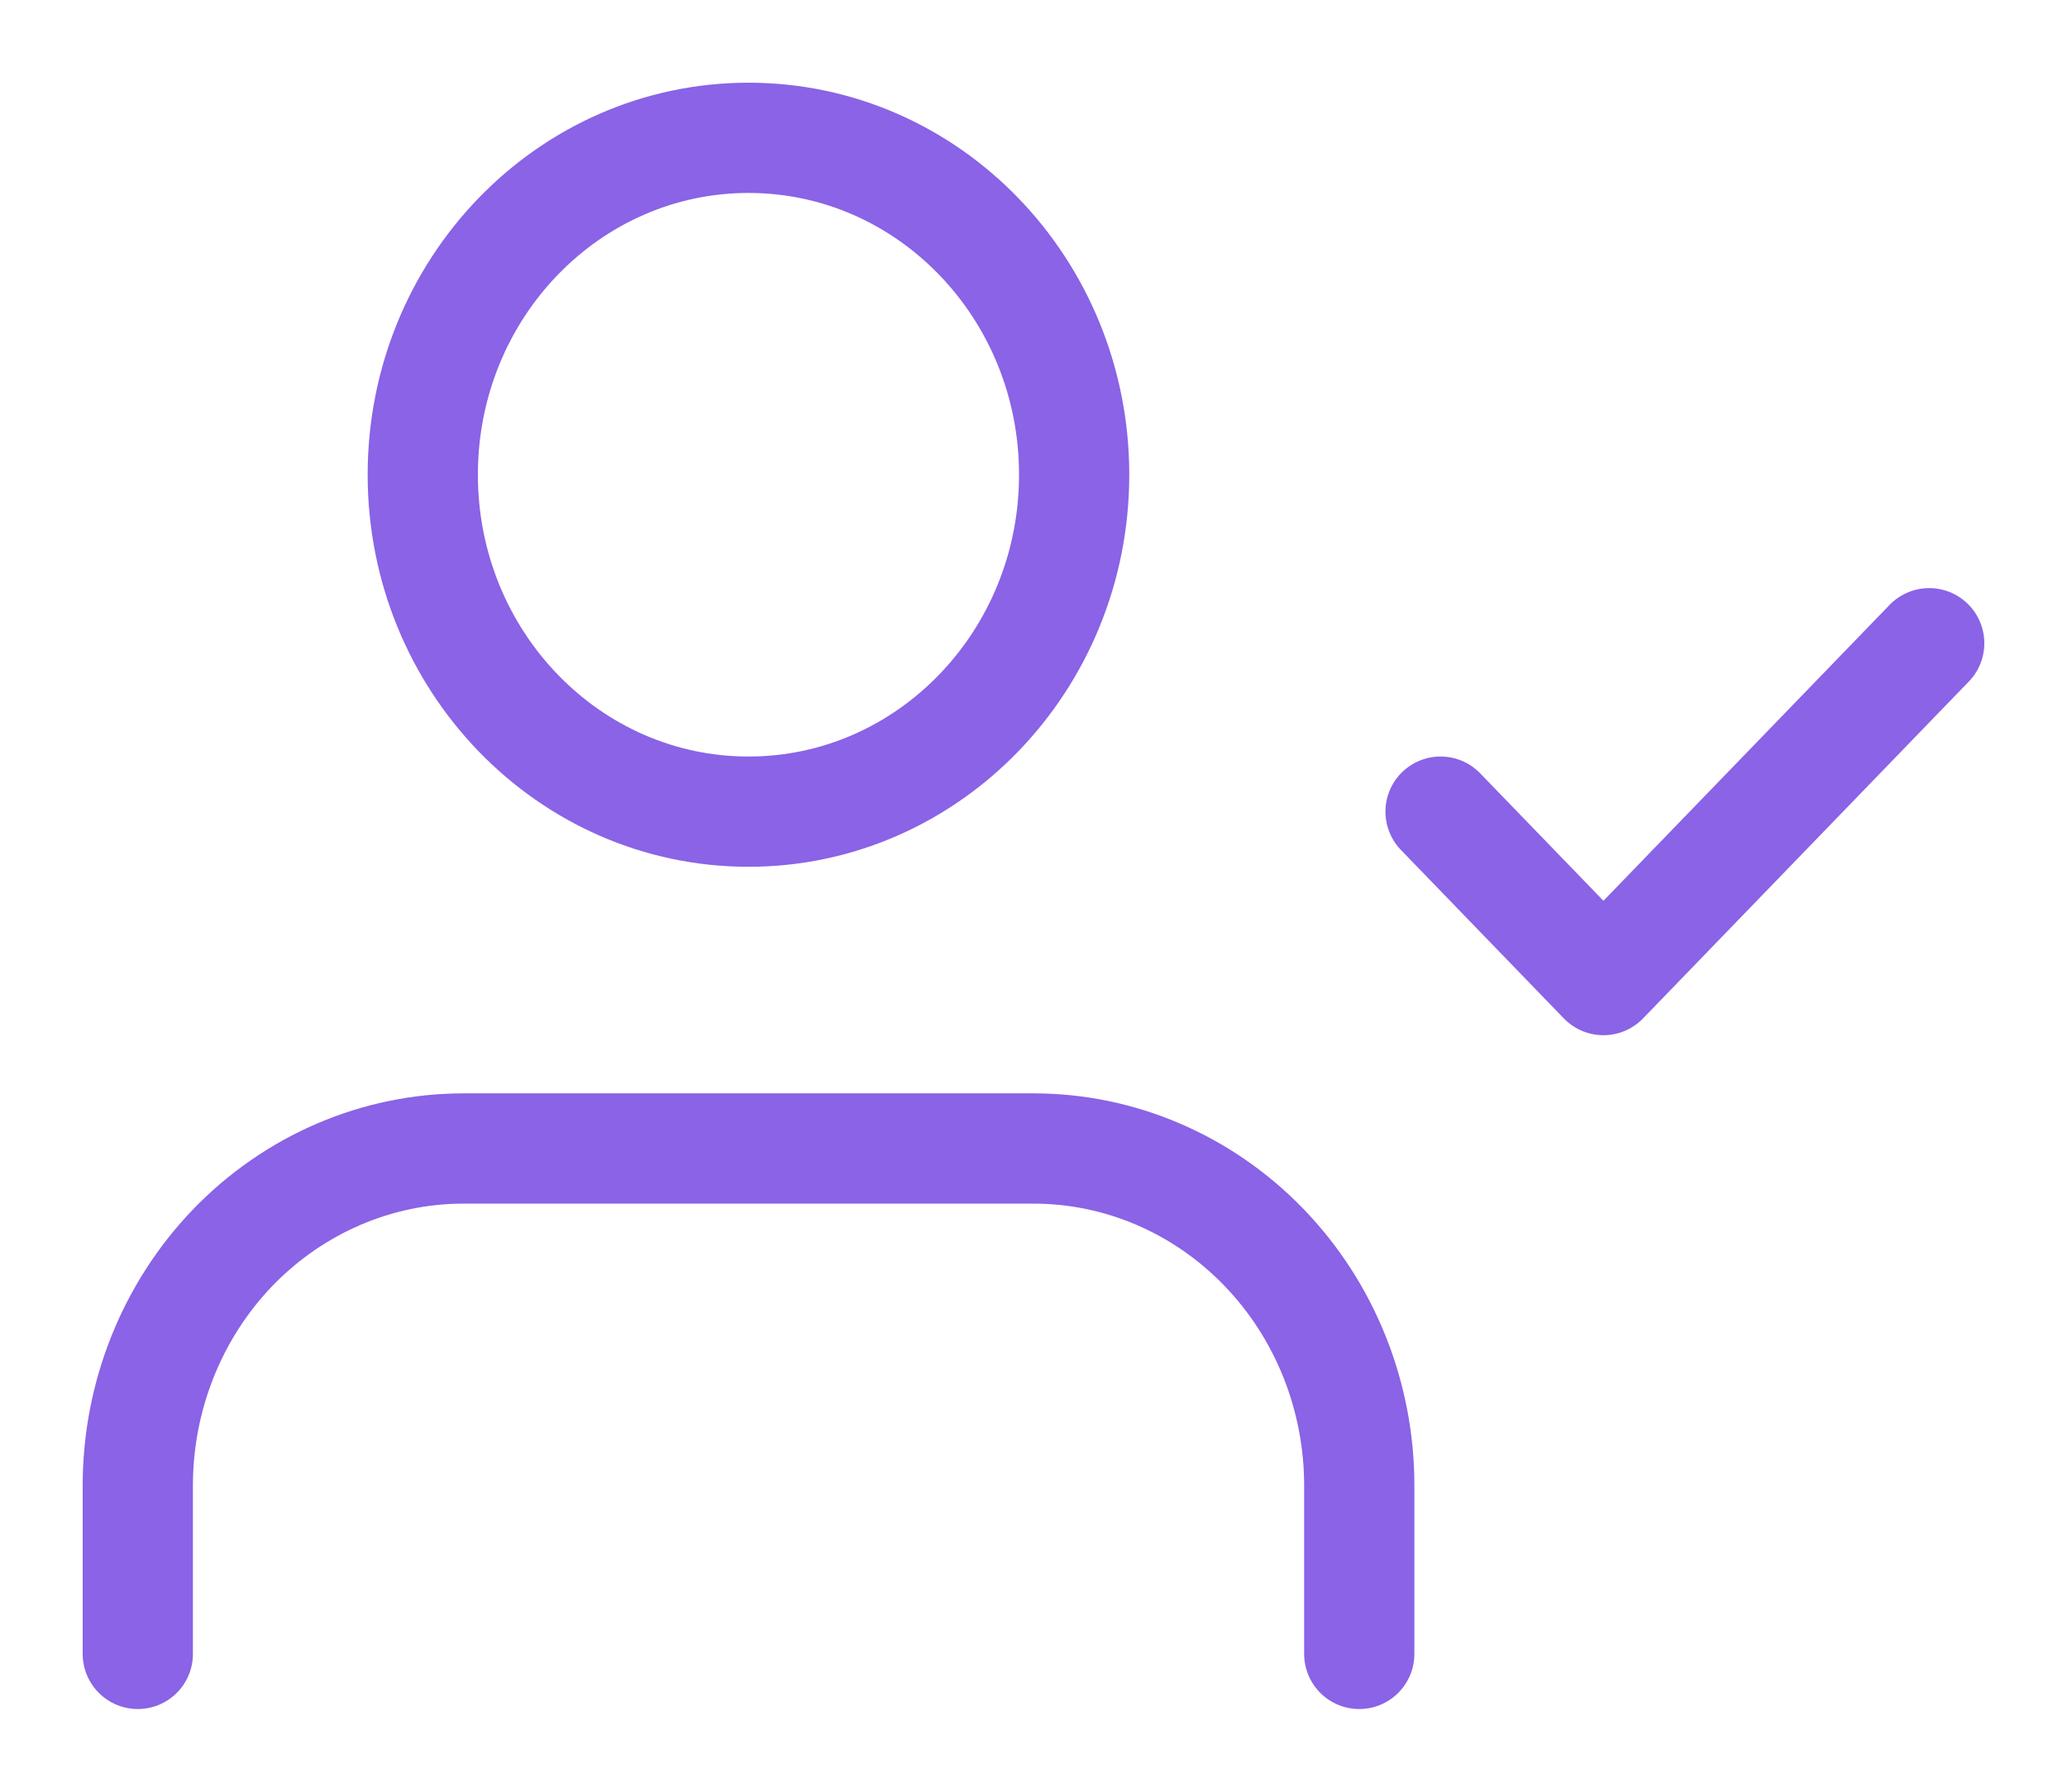
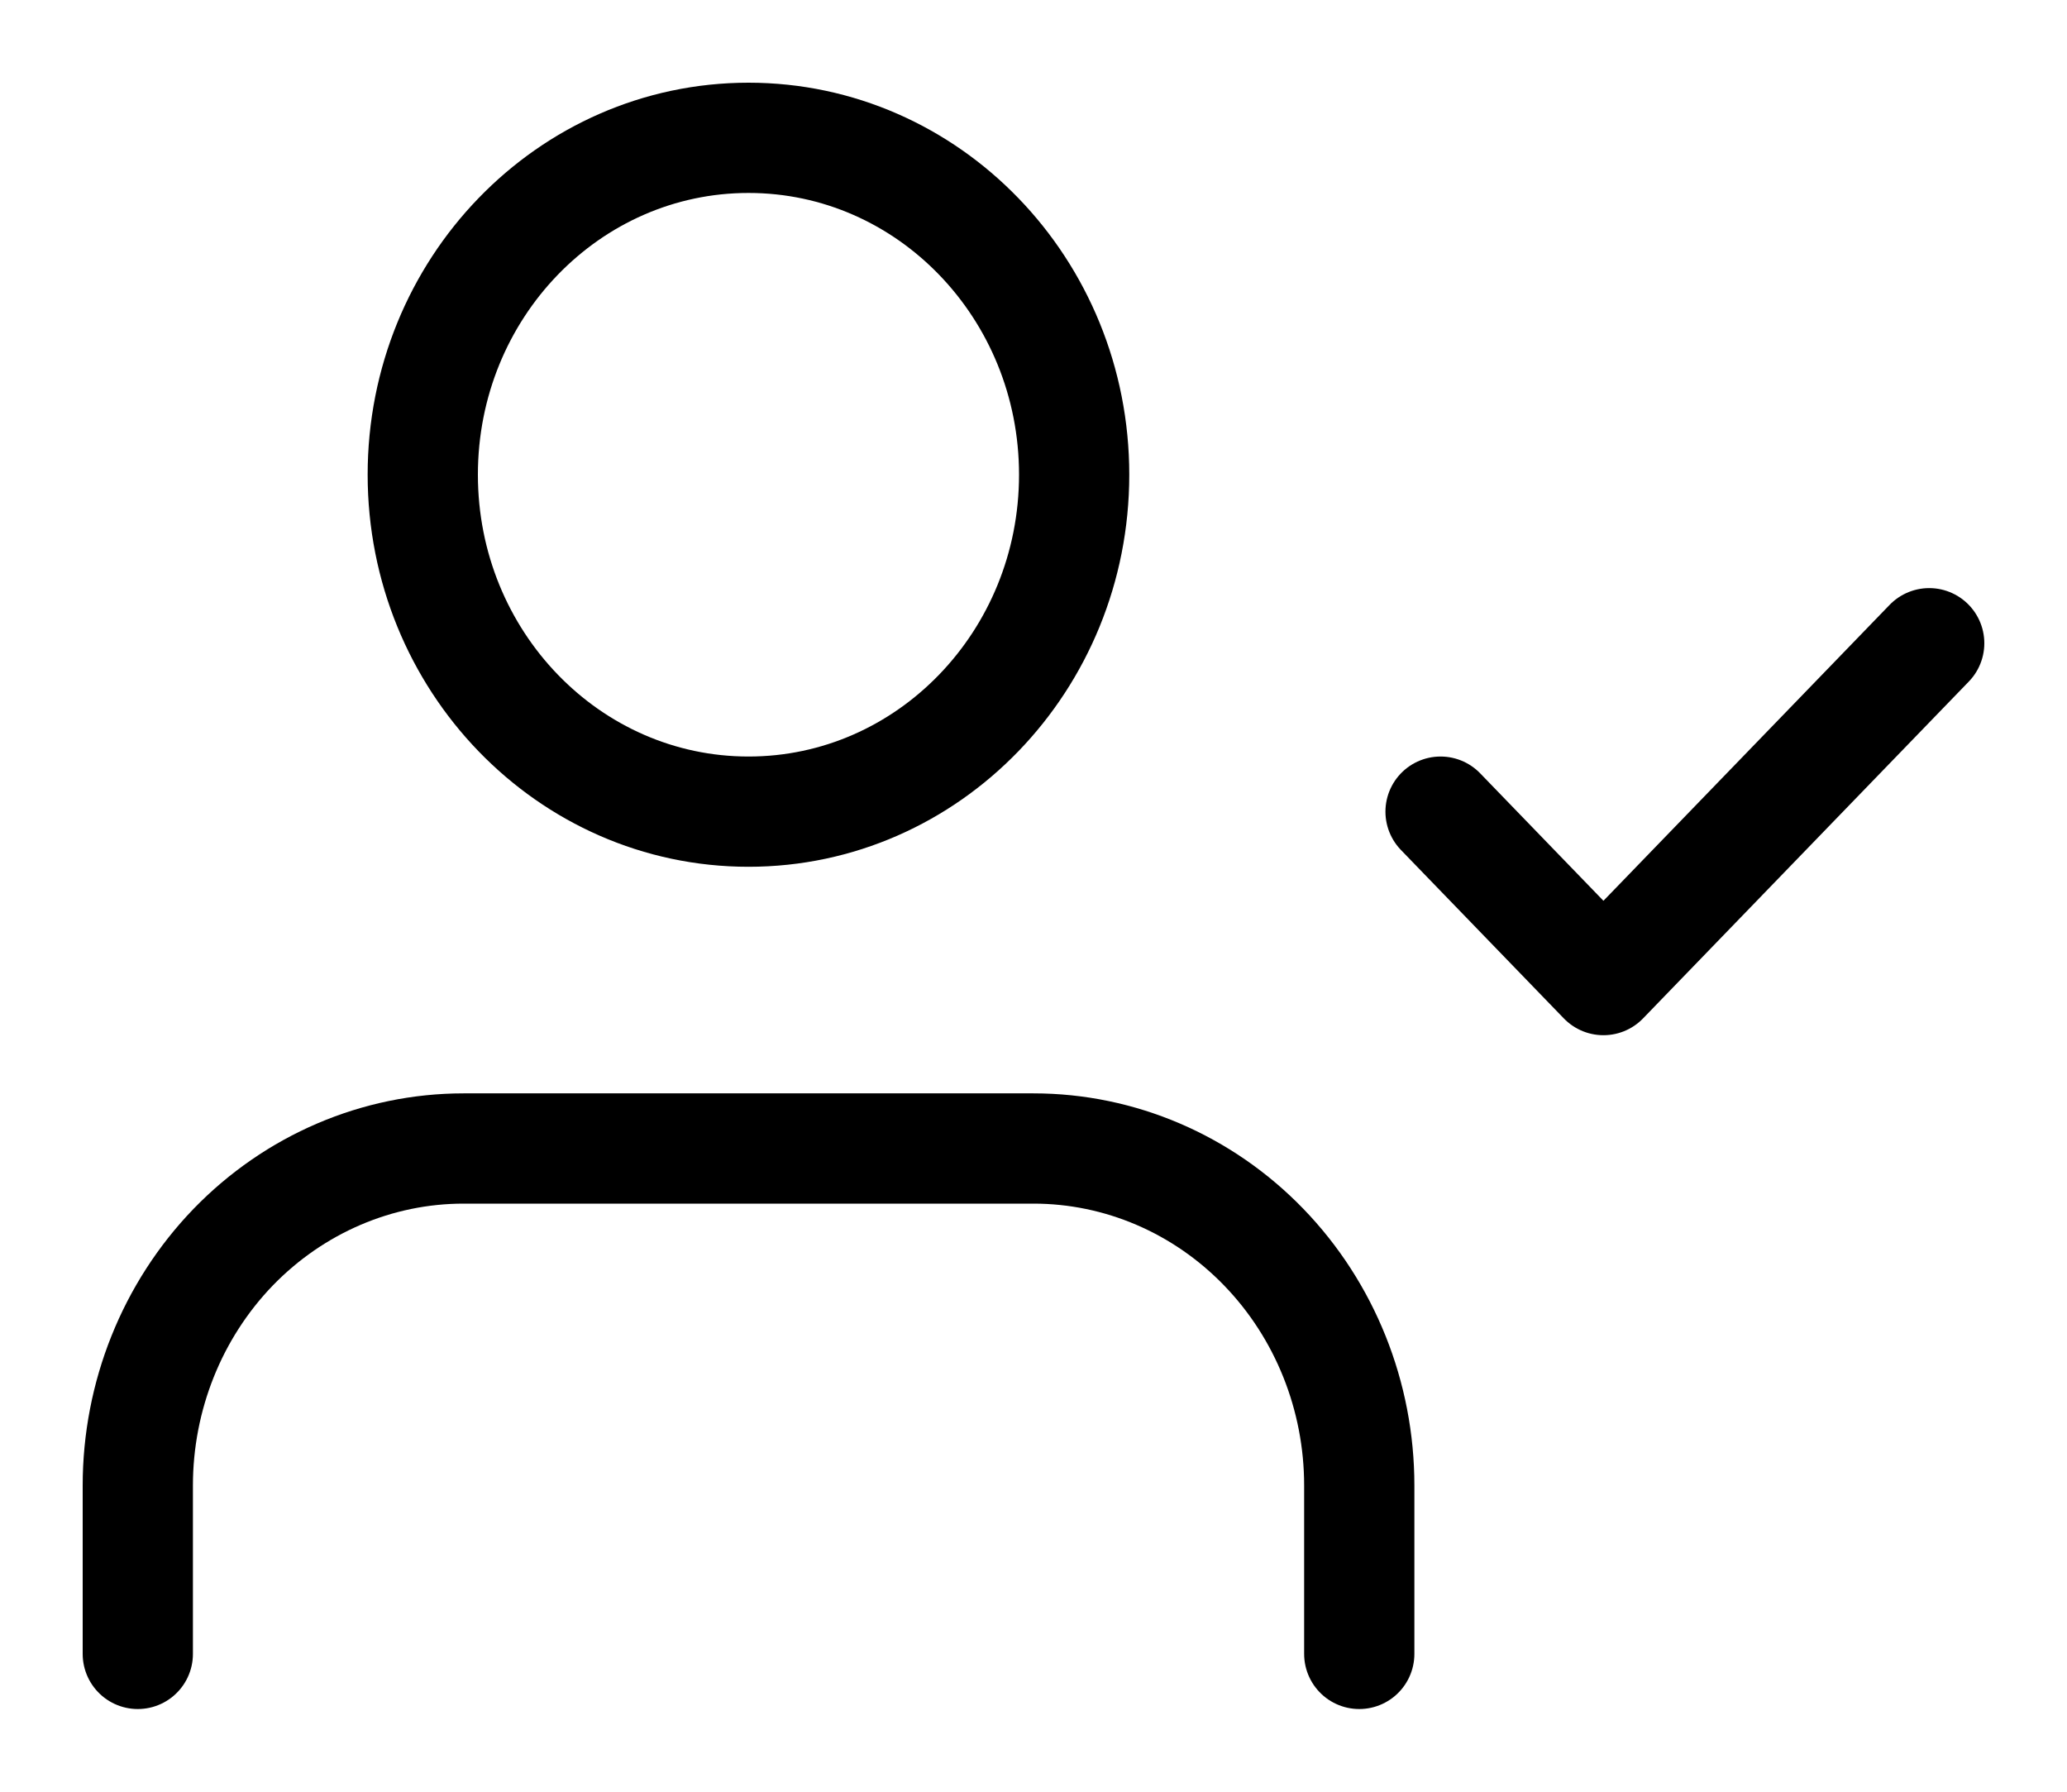
<svg xmlns="http://www.w3.org/2000/svg" width="15" height="13" viewBox="0 0 15 13" fill="none">
-   <path d="M9.864 12V10.778C9.864 10.13 9.615 9.508 9.171 9.049C8.728 8.591 8.127 8.333 7.5 8.333H3.364C2.737 8.333 2.136 8.591 1.692 9.049C1.249 9.508 1 10.13 1 10.778V12M10.454 5.889L11.636 7.111L14 4.667M7.795 3.444C7.795 4.794 6.737 5.889 5.432 5.889C4.126 5.889 3.068 4.794 3.068 3.444C3.068 2.094 4.126 1 5.432 1C6.737 1 7.795 2.094 7.795 3.444Z" stroke="#8A63E6" stroke-width="0.8" stroke-linecap="round" stroke-linejoin="round" />
+   <path d="M9.864 12V10.778C9.864 10.13 9.615 9.508 9.171 9.049C8.728 8.591 8.127 8.333 7.5 8.333H3.364C2.737 8.333 2.136 8.591 1.692 9.049C1.249 9.508 1 10.13 1 10.778V12M10.454 5.889L11.636 7.111L14 4.667M7.795 3.444C7.795 4.794 6.737 5.889 5.432 5.889C4.126 5.889 3.068 4.794 3.068 3.444C3.068 2.094 4.126 1 5.432 1C6.737 1 7.795 2.094 7.795 3.444Z" stroke="currentColor" stroke-width="0.8" stroke-linecap="round" stroke-linejoin="round" />
</svg>
